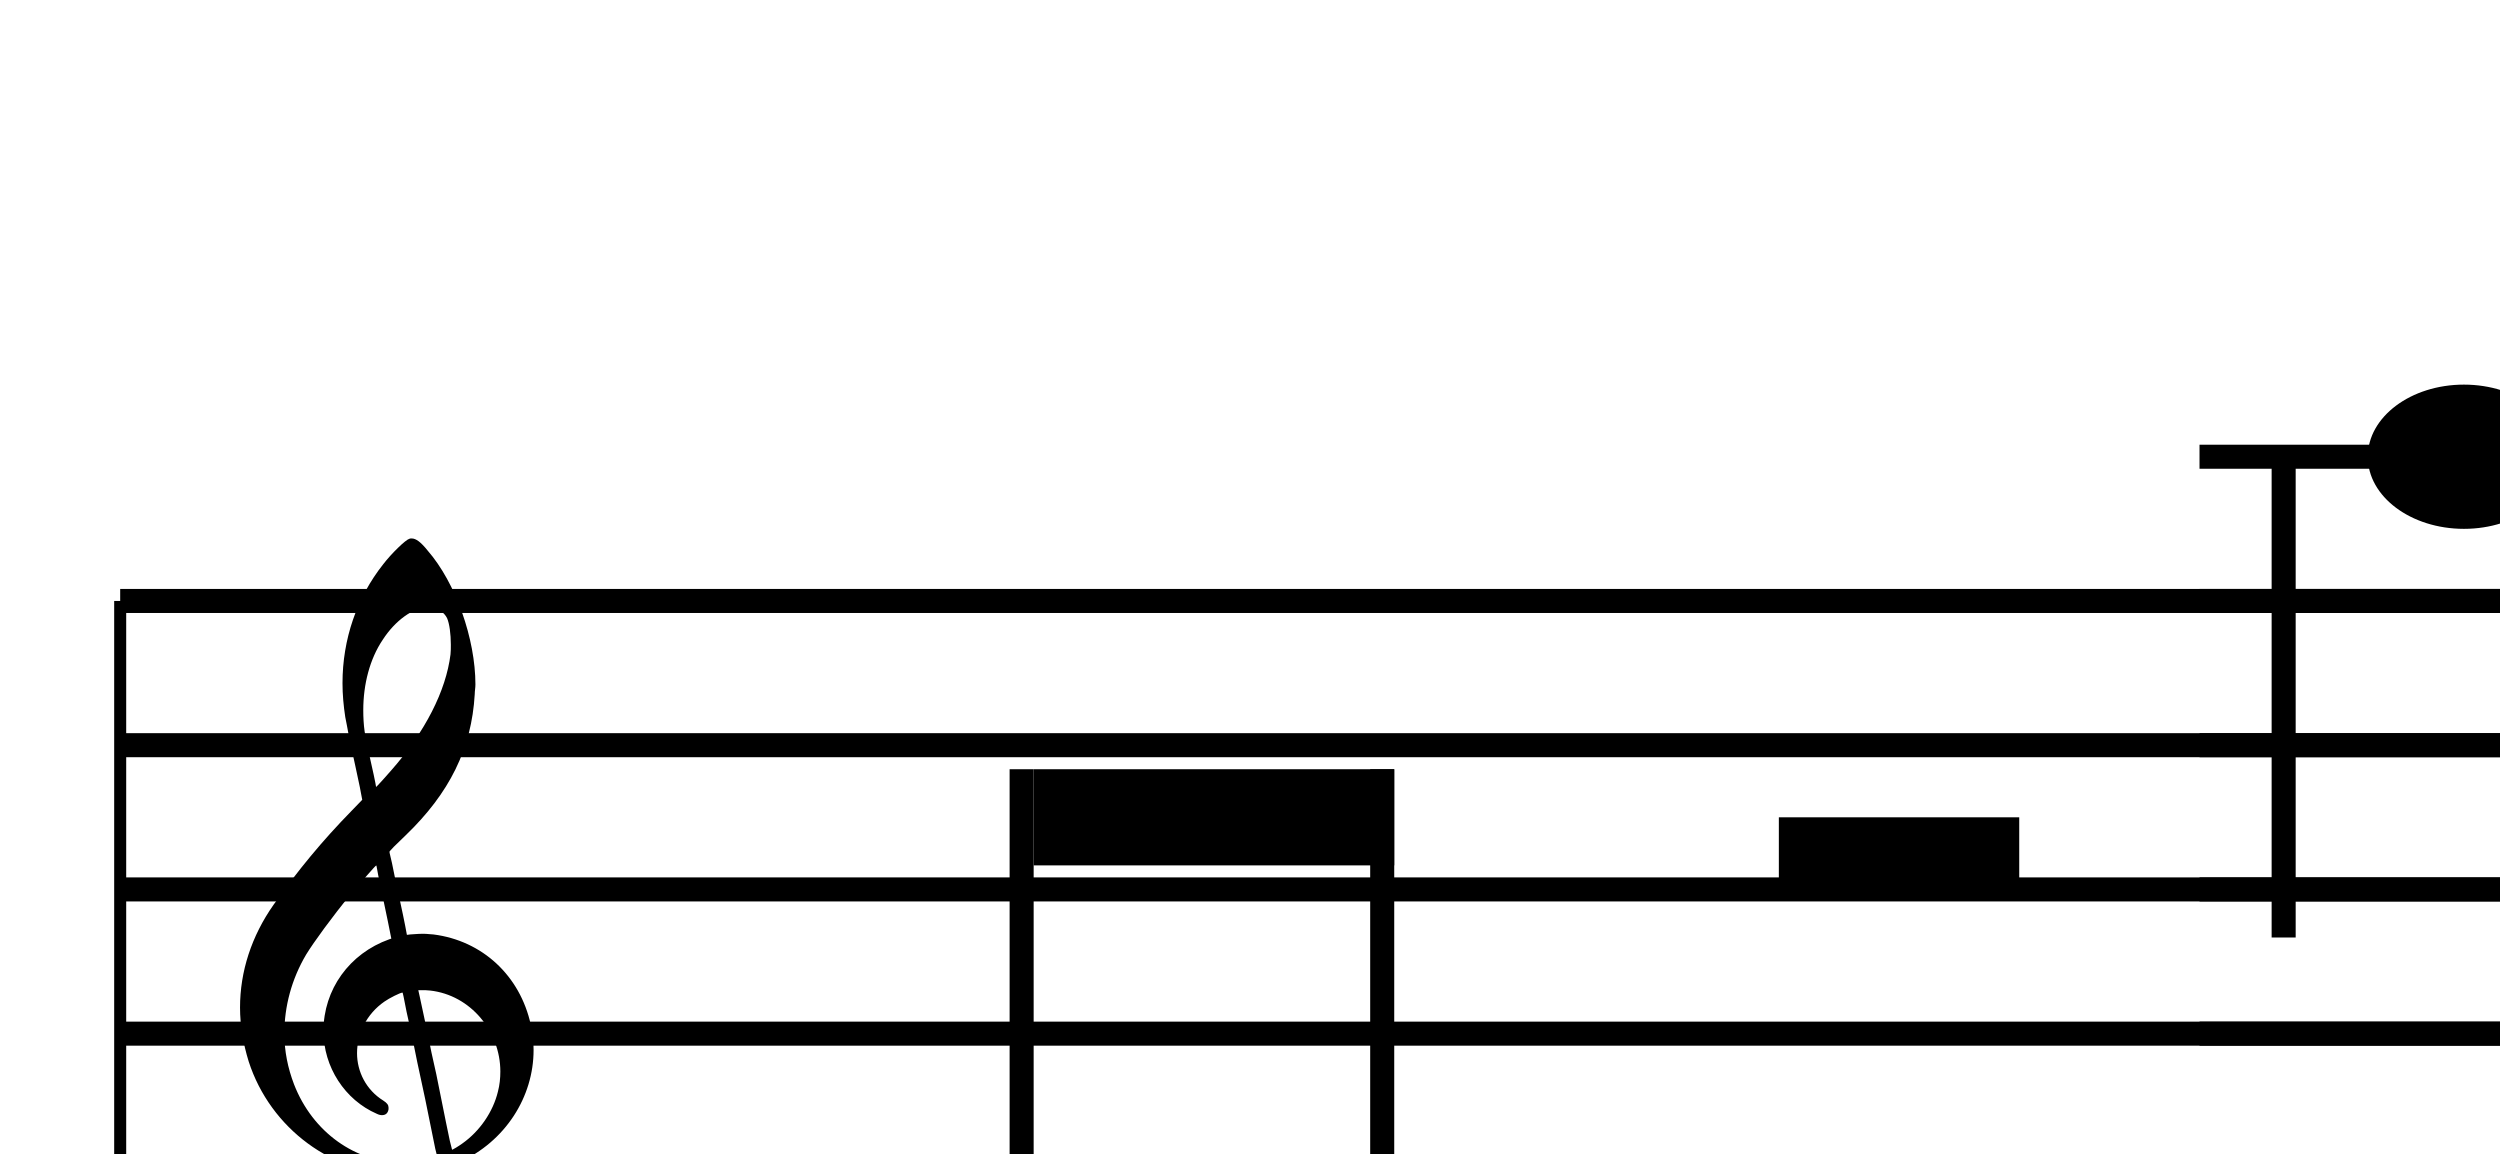
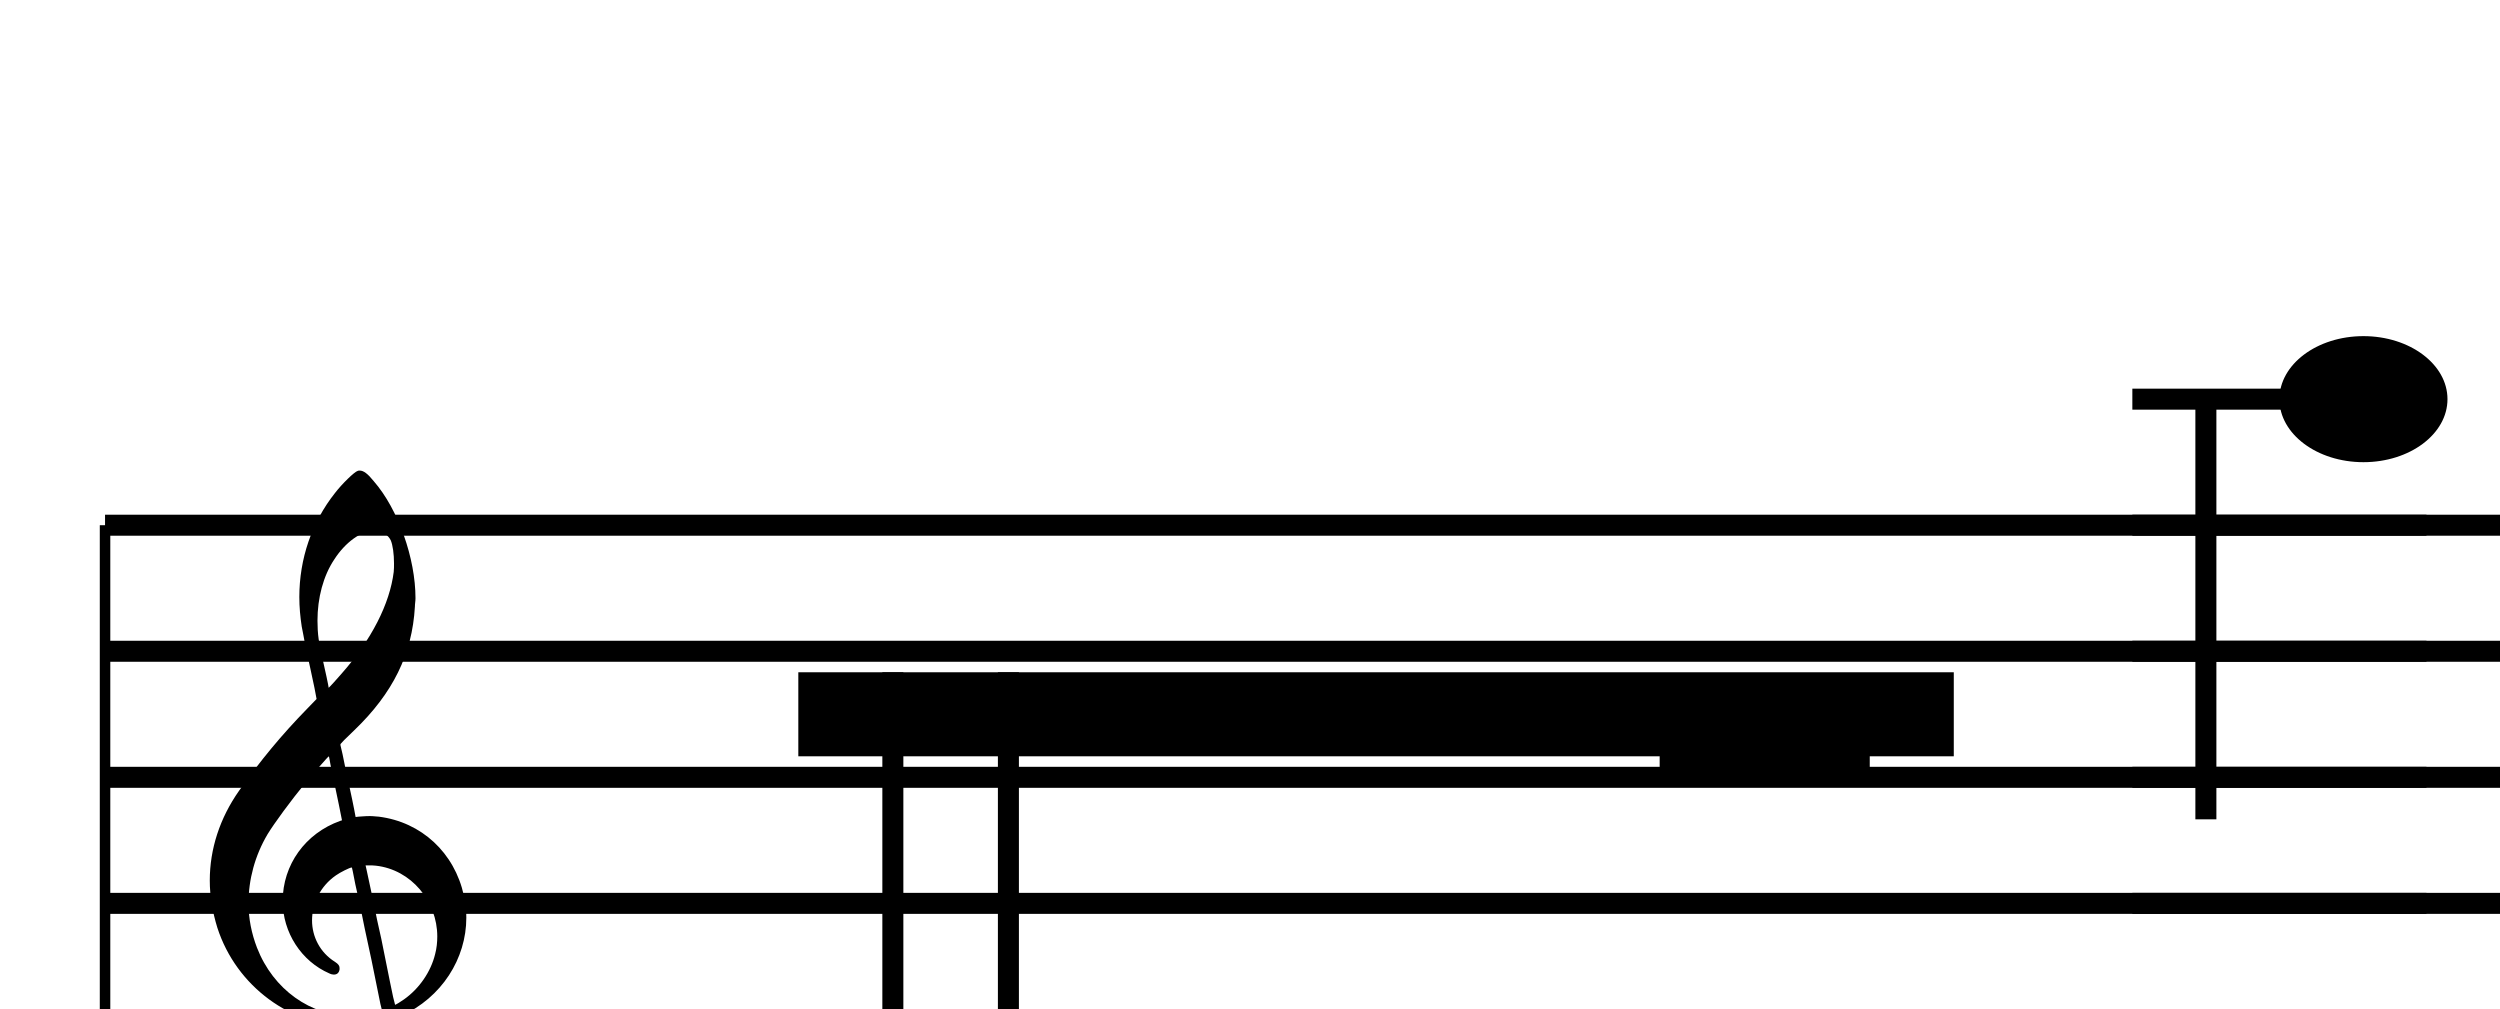
<svg xmlns="http://www.w3.org/2000/svg">
  <path d="M20 99M34.054 55.829C34.112 55.8,34.17 55.8,34.256 55.8C34.602 55.8,35.005 56.088,35.581 56.808C37.914 59.486,39.555 64.152,39.555 67.954C39.555 68.242,39.498 68.472,39.498 68.76C39.238 73.282,37.395 76.997,33.738 80.51L32.758 81.461L32.413 81.835L32.413 81.95L32.614 82.814L32.931 84.37L33.248 85.81C33.68 87.768,33.853 88.776,33.853 88.776C33.853 88.776,33.853 88.776,33.853 88.776C33.853 88.776,33.968 88.776,34.112 88.747C34.256 88.747,34.717 88.69,35.206 88.69C35.552 88.69,35.898 88.747,36.07 88.747C40.131 89.266,43.27 92.174,44.163 96.264C44.336 96.926,44.394 97.646,44.394 98.366C44.394 102.254,42.061 105.97,38.173 107.726C37.942 107.87,37.856 107.899,37.856 107.899L37.856 107.928C37.856 107.928,38.029 108.59,38.173 109.339L38.605 111.528L39.008 113.285C39.238 114.408,39.354 115.214,39.354 115.934C39.354 116.568,39.267 117.144,39.123 117.806C38.144 121.81,34.659 124.2,31.03 124.2C29.245 124.2,27.402 123.624,25.789 122.328C24.349 121.118,23.715 120.024,23.715 118.584C23.715 116.05,25.76 114.264,27.891 114.264C28.64 114.264,29.389 114.494,30.109 114.926C31.318 115.762,31.866 117.029,31.866 118.267C31.866 120.168,30.541 122.04,28.266 122.184L28.035 122.184L28.208 122.299C29.158 122.702,30.109 122.904,31.03 122.904C33.363 122.904,35.552 121.723,36.877 119.678C37.626 118.526,38.029 117.173,38.029 115.819C38.029 115.301,37.942 114.782,37.827 114.206C37.827 114.149,37.741 113.688,37.626 113.256C36.992 110.146,36.618 108.331,36.618 108.331C36.618 108.331,36.618 108.331,36.618 108.331C36.56 108.331,36.445 108.331,36.358 108.389C36.07 108.446,35.466 108.59,35.206 108.619C34.573 108.706,33.968 108.734,33.392 108.734C27.747 108.734,22.506 104.933,20.691 99.317C20.23 97.819,19.971 96.322,19.971 94.824C19.971 91.829,20.922 88.891,22.765 86.27C24.781 83.419,26.797 80.971,29.274 78.437L30.138 77.544L29.936 76.478L29.562 74.722L29.072 72.475C28.928 71.64,28.755 70.834,28.726 70.661C28.582 69.71,28.496 68.789,28.496 67.838C28.496 64.21,29.677 60.725,31.894 57.931C32.557 57.067,33.738 55.915,34.054 55.829M35.811 61.531C35.754 61.531,35.667 61.531,35.581 61.531C34.4 61.531,32.874 62.626,31.837 64.238C30.771 65.822,30.224 67.925,30.224 70.085C30.224 70.661,30.253 71.266,30.339 71.87C30.426 72.302,30.454 72.59,30.685 73.627L31.088 75.442C31.203 75.989,31.29 76.421,31.29 76.478L31.29 76.478C31.318 76.478,32.211 75.499,32.499 75.154C35.379 71.899,37.107 68.472,37.482 65.448C37.51 65.16,37.51 64.93,37.51 64.642C37.51 63.749,37.395 62.885,37.194 62.424C36.963 61.963,36.445 61.589,35.811 61.531M31.462 83.794C31.405 83.39,31.318 83.074,31.318 83.016C31.318 83.016,31.318 83.016,31.29 83.016C31.232 83.016,29.994 84.456,29.13 85.464C27.661 87.25,26.106 89.381,25.472 90.418C24.262 92.462,23.658 94.738,23.658 96.984C23.658 98.453,23.946 99.864,24.464 101.218C26.019 105.221,29.59 107.726,33.478 107.726C33.939 107.726,34.458 107.698,34.947 107.611C35.581 107.496,36.358 107.266,36.358 107.179L36.358 107.179C36.358 107.179,36.301 106.891,36.214 106.574L35.379 102.456L34.717 99.374L34.285 97.243L33.824 95.17C33.594 93.931,33.507 93.614,33.507 93.614C33.507 93.614,33.507 93.586,33.478 93.586C33.306 93.586,32.384 94.046,31.981 94.334C30.483 95.371,29.706 97.013,29.706 98.626C29.706 100.152,30.454 101.678,31.894 102.571C32.211 102.773,32.326 102.946,32.326 103.147C32.326 103.176,32.326 103.262,32.326 103.291C32.269 103.637,32.067 103.781,31.779 103.781C31.664 103.781,31.52 103.752,31.347 103.666C28.698 102.514,26.912 99.778,26.912 96.782L26.912 96.782C26.912 93.326,29.072 90.331,32.384 89.15L32.557 89.093L32.269 87.653L31.462 83.794M35.782 93.413C35.552 93.384,35.322 93.384,35.149 93.384C35.091 93.384,35.005 93.384,34.947 93.384L34.803 93.384L34.918 93.902L35.523 96.725L35.898 98.568L36.301 100.382L37.107 104.386L37.424 105.912C37.539 106.315,37.597 106.661,37.626 106.661C37.626 106.661,37.626 106.661,37.626 106.661C37.654 106.661,38.144 106.373,38.461 106.142C39.93 105.106,41.024 103.493,41.427 101.822C41.571 101.275,41.629 100.699,41.629 100.152C41.629 96.811,39.152 93.787,35.782 93.413" transform="translate(0, -11)" />
  <line stroke="black" stroke-width="2" x1="64" x2="92" y1="98" y2="98" />
  <line stroke="black" stroke-width="2" x1="64" x2="92" y1="110" y2="110" />
  <line stroke="black" stroke-width="2" x1="64" x2="92" y1="122" y2="122" />
  <ellipse cx="86" cy="122" fill="black" rx="8" ry="6" />
  <line fill="none" stroke="black" stroke-width="2" x1="85" x2="85" y1="122" y2="64" />
-   <line fill="none" stroke="black" stroke-width="2" x1="115" x2="115" y1="116" y2="64" />
-   <line fill="none" stroke="black" stroke-width="8" x1="86" x2="116" y1="68" y2="68" />
-   <line stroke="black" stroke-width="2" x1="94" x2="122" y1="98" y2="98" />
-   <line stroke="black" stroke-width="2" x1="94" x2="122" y1="110" y2="110" />
-   <ellipse cx="116" cy="116" fill="black" rx="8" ry="6" />
-   <line stroke="black" stroke-width="2" x1="94" x2="122" y1="98" y2="98" />
-   <line stroke="black" stroke-width="2" x1="94" x2="122" y1="110" y2="110" />
-   <ellipse cx="132" cy="110" fill="black" rx="8" ry="6" />
-   <line stroke="black" stroke-width="2" x1="94" x2="122" y1="98" y2="98" />
-   <ellipse cx="116" cy="104" fill="black" rx="8" ry="6" />
-   <rect height="6" width="20" x="148" y="68" />
-   <line stroke="black" stroke-width="2" x1="183" x2="211" y1="98" y2="98" />
-   <line stroke="black" stroke-width="2" x1="183" x2="211" y1="86" y2="86" />
-   <line stroke="black" stroke-width="2" x1="183" x2="211" y1="74" y2="74" />
-   <line stroke="black" stroke-width="2" x1="183" x2="211" y1="62" y2="62" />
-   <line stroke="black" stroke-width="2" x1="183" x2="211" y1="50" y2="50" />
-   <line stroke="black" stroke-width="2" x1="183" x2="211" y1="38" y2="38" />
-   <ellipse cx="205" cy="38" fill="black" rx="8" ry="6" />
-   <line stroke="black" stroke-width="2" x1="190" x2="190" y1="78" y2="38" />
-   <line stroke="#000" stroke-width="2" x1="10" x2="217" y1="50" y2="50" />
-   <line stroke="#000" stroke-width="2" x1="10" x2="217" y1="62" y2="62" />
-   <line stroke="#000" stroke-width="2" x1="10" x2="217" y1="74" y2="74" />
-   <line stroke="#000" stroke-width="2" x1="10" x2="217" y1="86" y2="86" />
-   <line stroke="#000" stroke-width="2" x1="10" x2="217" y1="98" y2="98" />
+   <line fill="none" stroke="black" stroke-width="2" x1="96" x2="96" y1="116" y2="64" />
+   <line fill="none" stroke="black" stroke-width="8" x1="76" x2="186" y1="68" y2="68" />
+   <line stroke="black" stroke-width="2" x1="64" x2="92" y1="98" y2="98" />
+   <line stroke="black" stroke-width="2" x1="64" x2="92" y1="110" y2="110" />
+   <ellipse cx="86" cy="116" fill="black" rx="8" ry="6" />
+   <line stroke="black" stroke-width="2" x1="64" x2="92" y1="98" y2="98" />
+   <line stroke="black" stroke-width="2" x1="64" x2="92" y1="110" y2="110" />
+   <ellipse cx="102" cy="110" fill="black" rx="8" ry="6" />
+   <line stroke="black" stroke-width="2" x1="64" x2="92" y1="98" y2="98" />
+   <ellipse cx="86" cy="104" fill="black" rx="8" ry="6" />
+   <rect height="6" width="20" x="158" y="68" />
+   <line stroke="black" stroke-width="2" x1="203" x2="231" y1="98" y2="98" />
+   <line stroke="black" stroke-width="2" x1="203" x2="231" y1="86" y2="86" />
+   <line stroke="black" stroke-width="2" x1="203" x2="231" y1="74" y2="74" />
+   <line stroke="black" stroke-width="2" x1="203" x2="231" y1="62" y2="62" />
+   <line stroke="black" stroke-width="2" x1="203" x2="231" y1="50" y2="50" />
+   <line stroke="black" stroke-width="2" x1="203" x2="231" y1="38" y2="38" />
+   <ellipse cx="225" cy="38" fill="black" rx="8" ry="6" />
+   <line stroke="black" stroke-width="2" x1="210" x2="210" y1="78" y2="38" />
+   <line stroke="#000" stroke-width="2" x1="10" x2="247" y1="50" y2="50" />
+   <line stroke="#000" stroke-width="2" x1="10" x2="247" y1="62" y2="62" />
+   <line stroke="#000" stroke-width="2" x1="10" x2="247" y1="74" y2="74" />
+   <line stroke="#000" stroke-width="2" x1="10" x2="247" y1="86" y2="86" />
+   <line stroke="#000" stroke-width="2" x1="10" x2="247" y1="98" y2="98" />
  <line stroke="#000" x1="10" x2="10" y1="50" y2="98" />
-   <line stroke="#000" x1="217" x2="217" y1="50" y2="98" />
+   <line stroke="#000" x1="247" x2="247" y1="50" y2="98" />
</svg>
